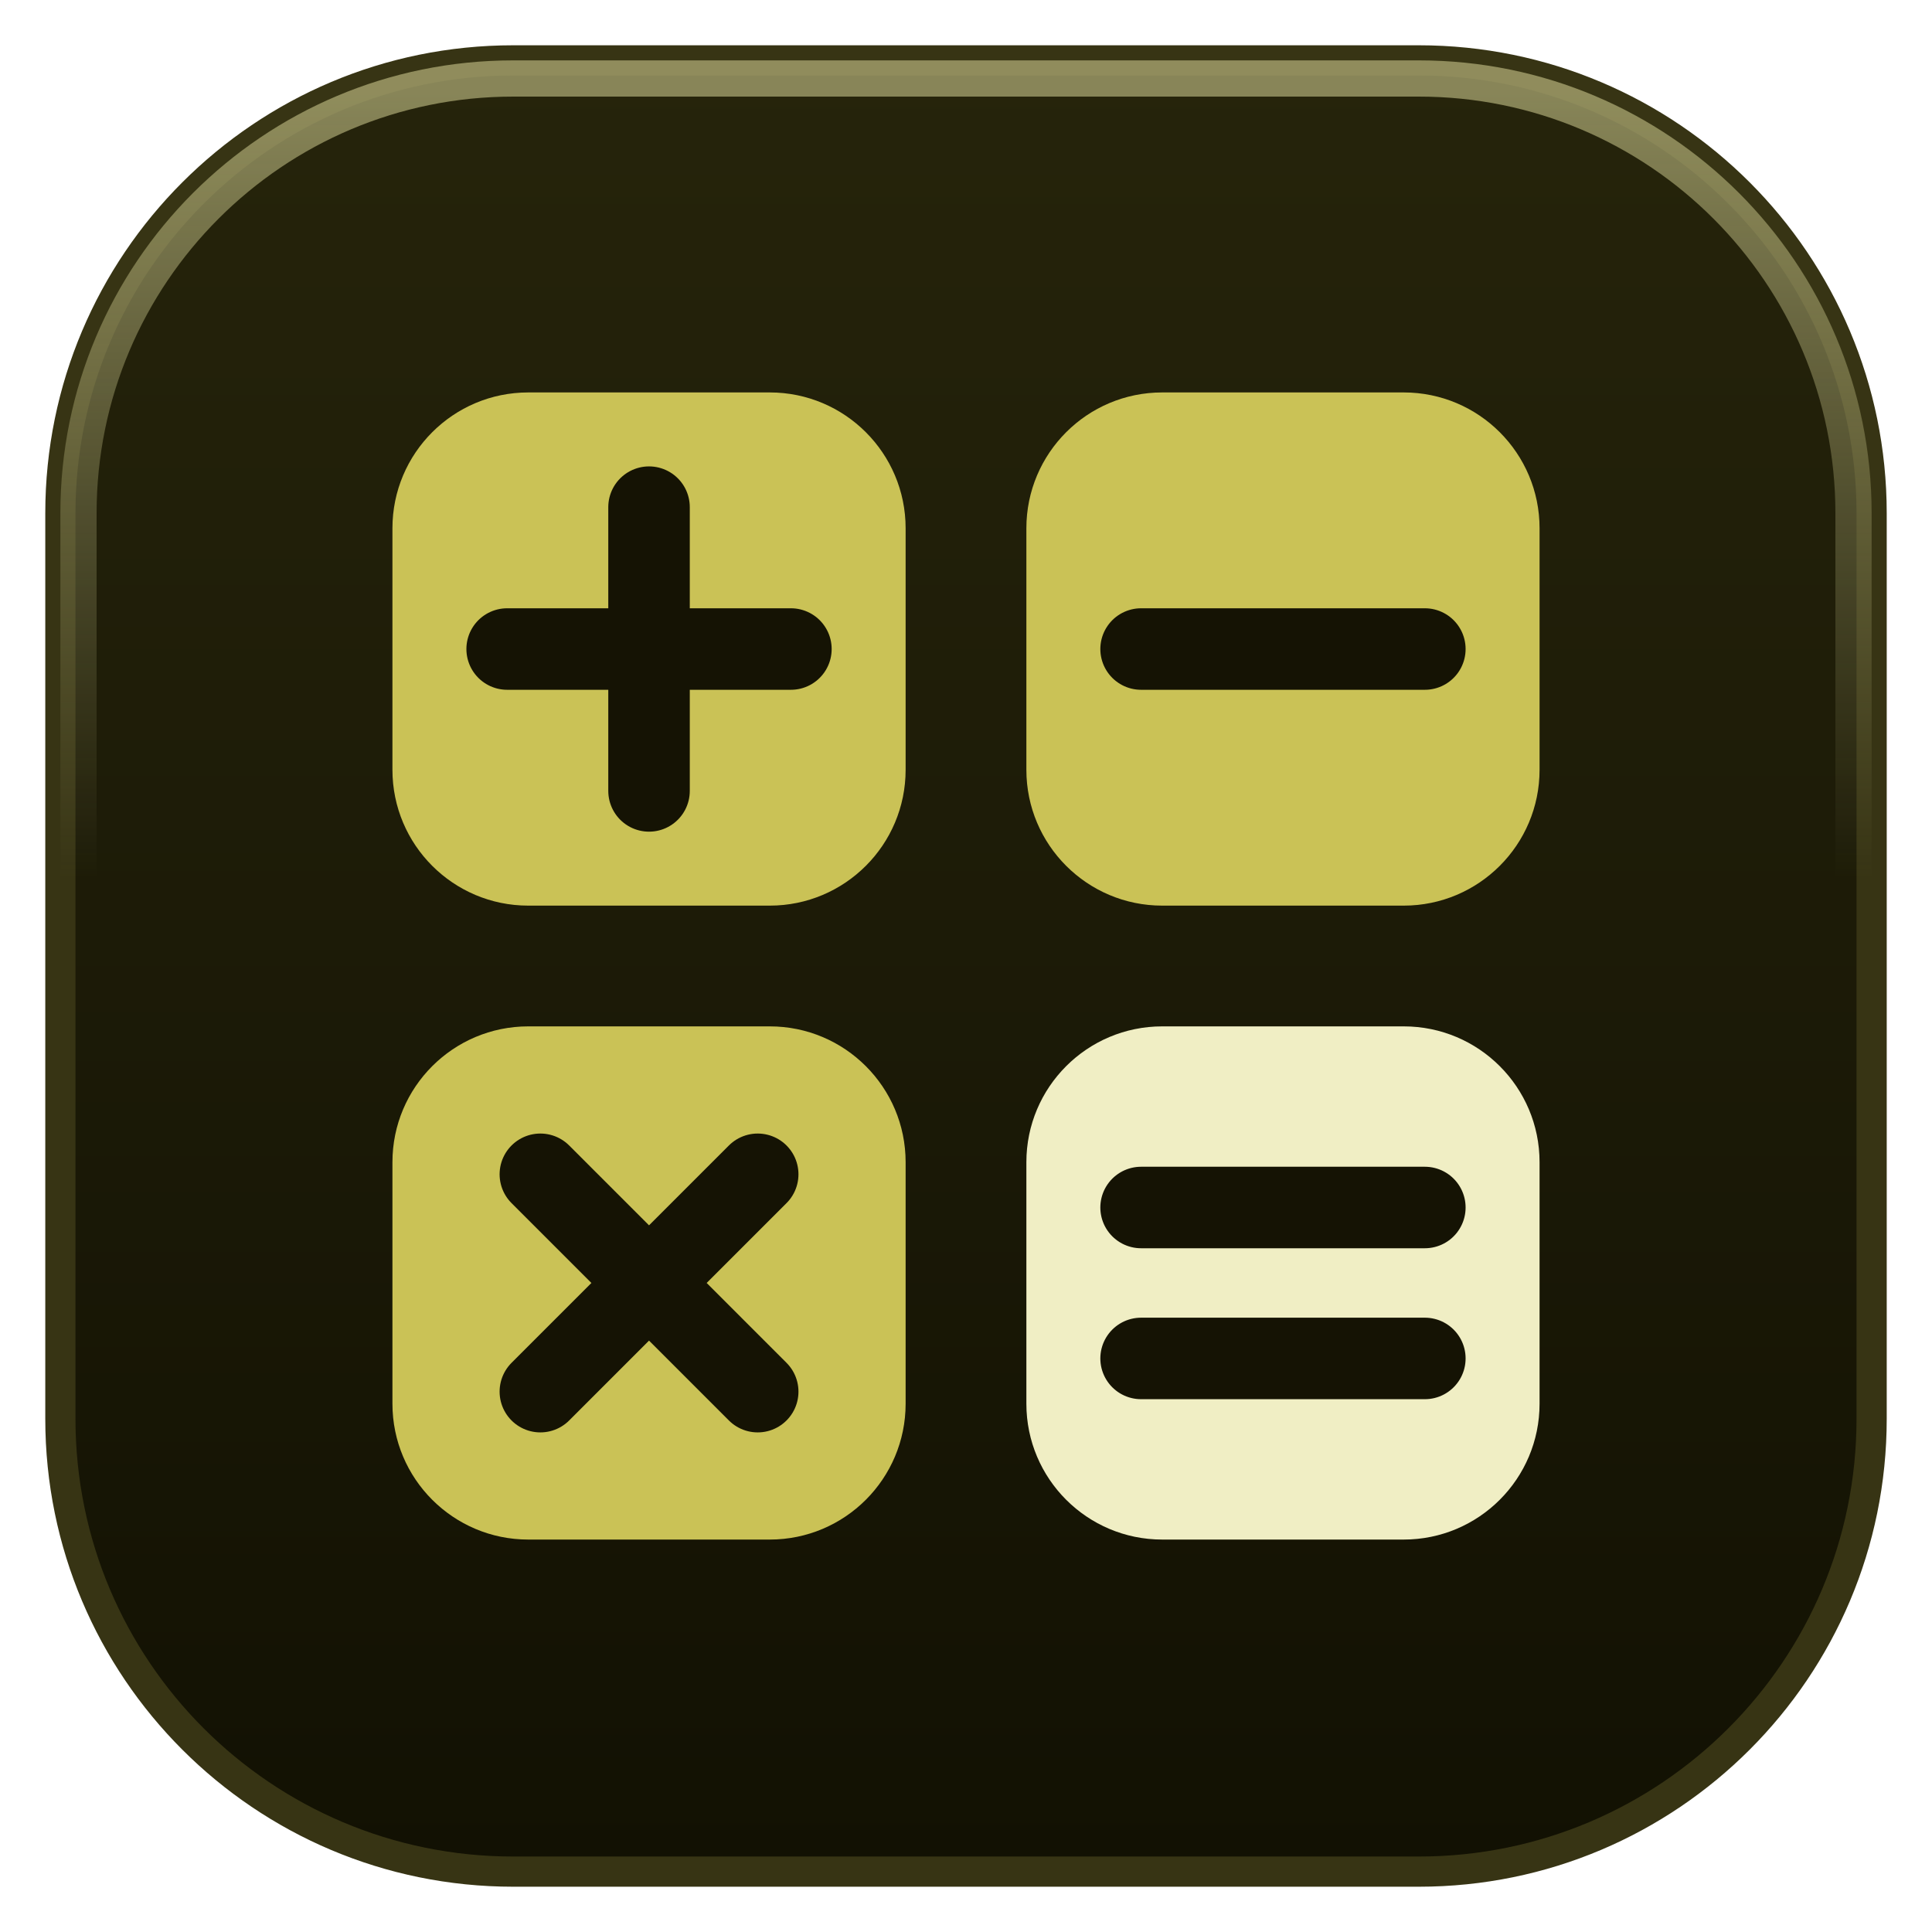
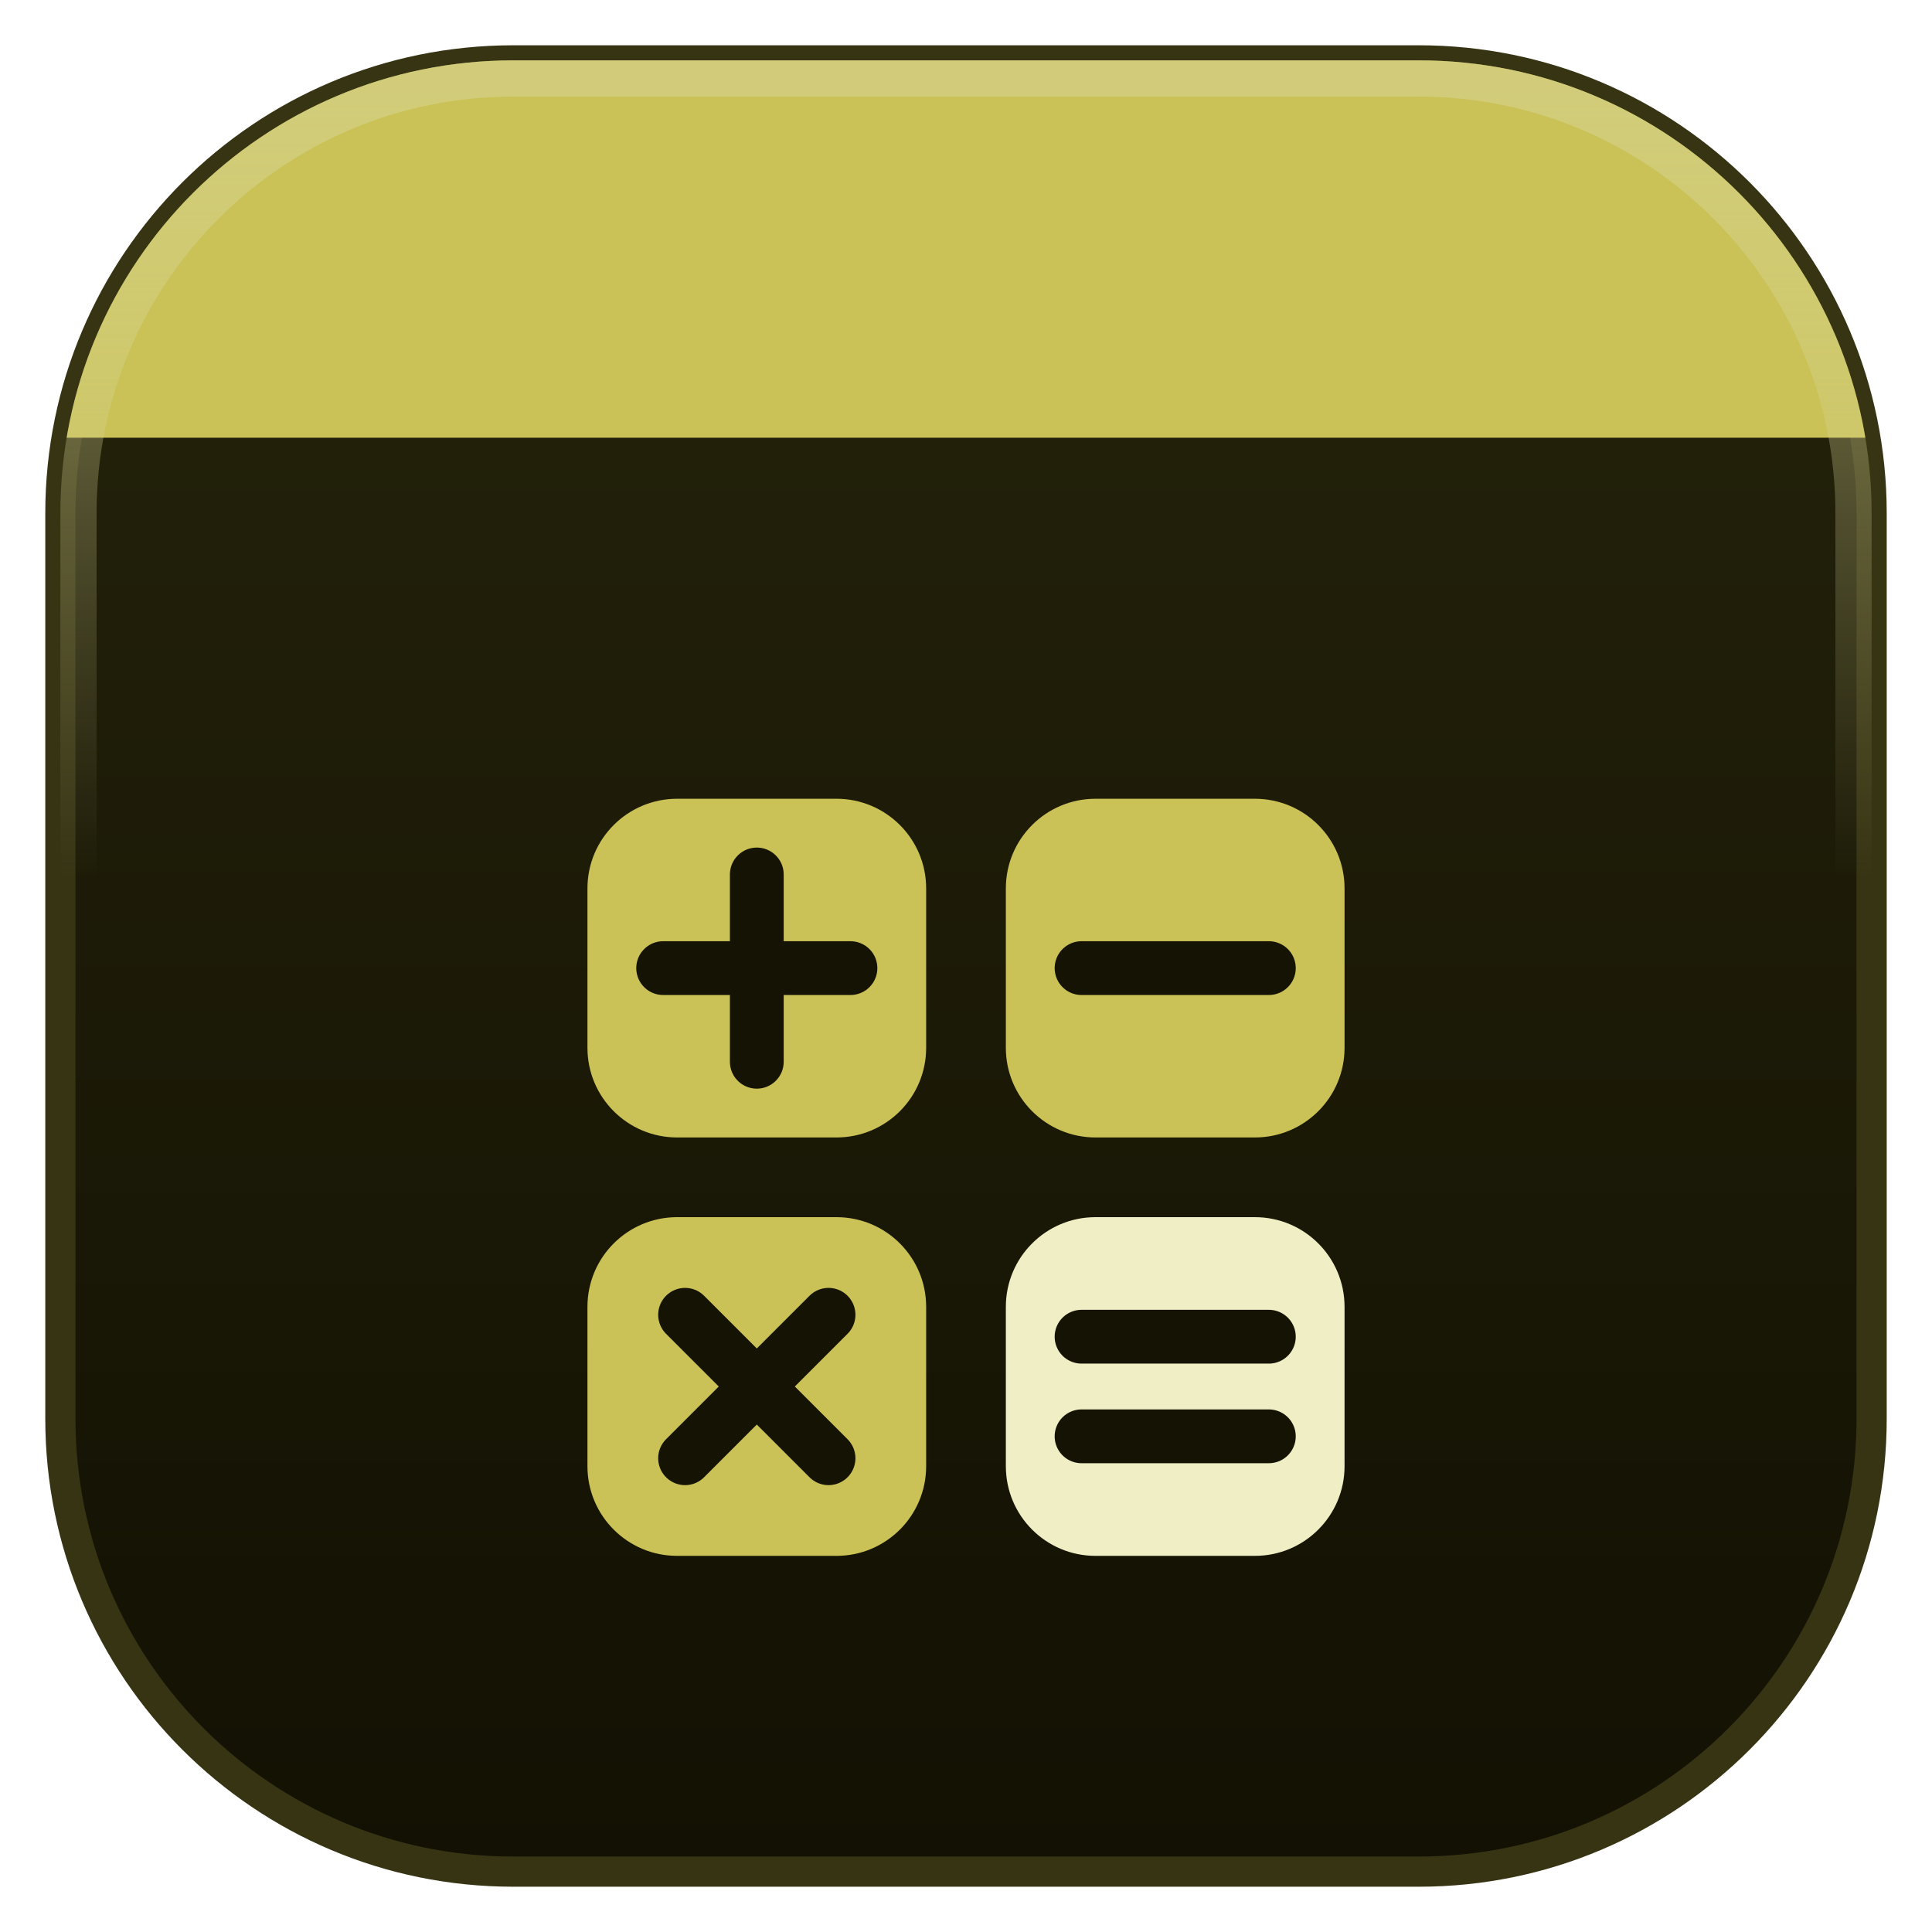
<svg xmlns="http://www.w3.org/2000/svg" width="64" height="64" viewBox="0 0 64 64">
  <defs>
    <linearGradient id="t61" x1="0" y1="0" x2="0" y2="1">
      <stop offset="0" stop-color="#26240b" />
      <stop offset="1" stop-color="#121103" />
    </linearGradient>
    <linearGradient id="e61" x1="0" y1="0" x2="0" y2="1">
      <stop offset="0" stop-color="#d8d597" stop-opacity=".55" />
      <stop offset=".45" stop-color="#d8d597" stop-opacity="0" />
    </linearGradient>
    <clipPath id="c61">
      <rect x="2" y="2" width="60" height="60" rx="15" />
    </clipPath>
  </defs>
  <rect x="2" y="2" width="60" height="60" rx="15" fill="url(#t61)" />
  <rect x="2" y="2" width="60" height="60" rx="15" fill="none" stroke="#373414" stroke-width="1" />
-   <rect x="13" y="13" width="17" height="17" rx="4.5" fill="#cac256" />
-   <rect x="34" y="13" width="17" height="17" rx="4.5" fill="#cac256" />
-   <rect x="13" y="34" width="17" height="17" rx="4.5" fill="#cac256" />
-   <rect x="34" y="34" width="17" height="17" rx="4.5" fill="#f0eec4" />
-   <path d="M21.5 16.8 V26.2 M16.8 21.5 H26.2 M37.8 21.5 H47.2 M17.9 38.9 L25.1 46.1 M25.1 38.9 L17.9 46.1 M37.8 40 H47.2 M37.8 45 H47.2" stroke="#151304" stroke-width="2.7" stroke-linecap="round" />
+   <rect x="2" y="2" width="60" height="12.5" fill="#cac256" clip-path="url(#c61)" />
+   <g transform="translate(32 39) scale(.66) translate(-32 -32)">
+     <rect x="13" y="13" width="17" height="17" rx="4.5" fill="#cac256" />
+     <rect x="34" y="13" width="17" height="17" rx="4.5" fill="#cac256" />
+     <rect x="13" y="34" width="17" height="17" rx="4.5" fill="#cac256" />
+     <rect x="34" y="34" width="17" height="17" rx="4.5" fill="#f0eec4" />
+     <path d="M21.5 16.8 V26.2 M16.8 21.5 H26.2 M37.8 21.5 H47.2 M17.9 38.9 L25.1 46.1 M25.1 38.9 L17.9 46.1 M37.8 40 H47.2 M37.8 45 H47.2" stroke="#151304" stroke-width="2.7" stroke-linecap="round" />
+   </g>
  <rect x="2.6" y="2.6" width="58.8" height="58.8" rx="14.4" fill="none" stroke="url(#e61)" stroke-width="1.2" />
</svg>
